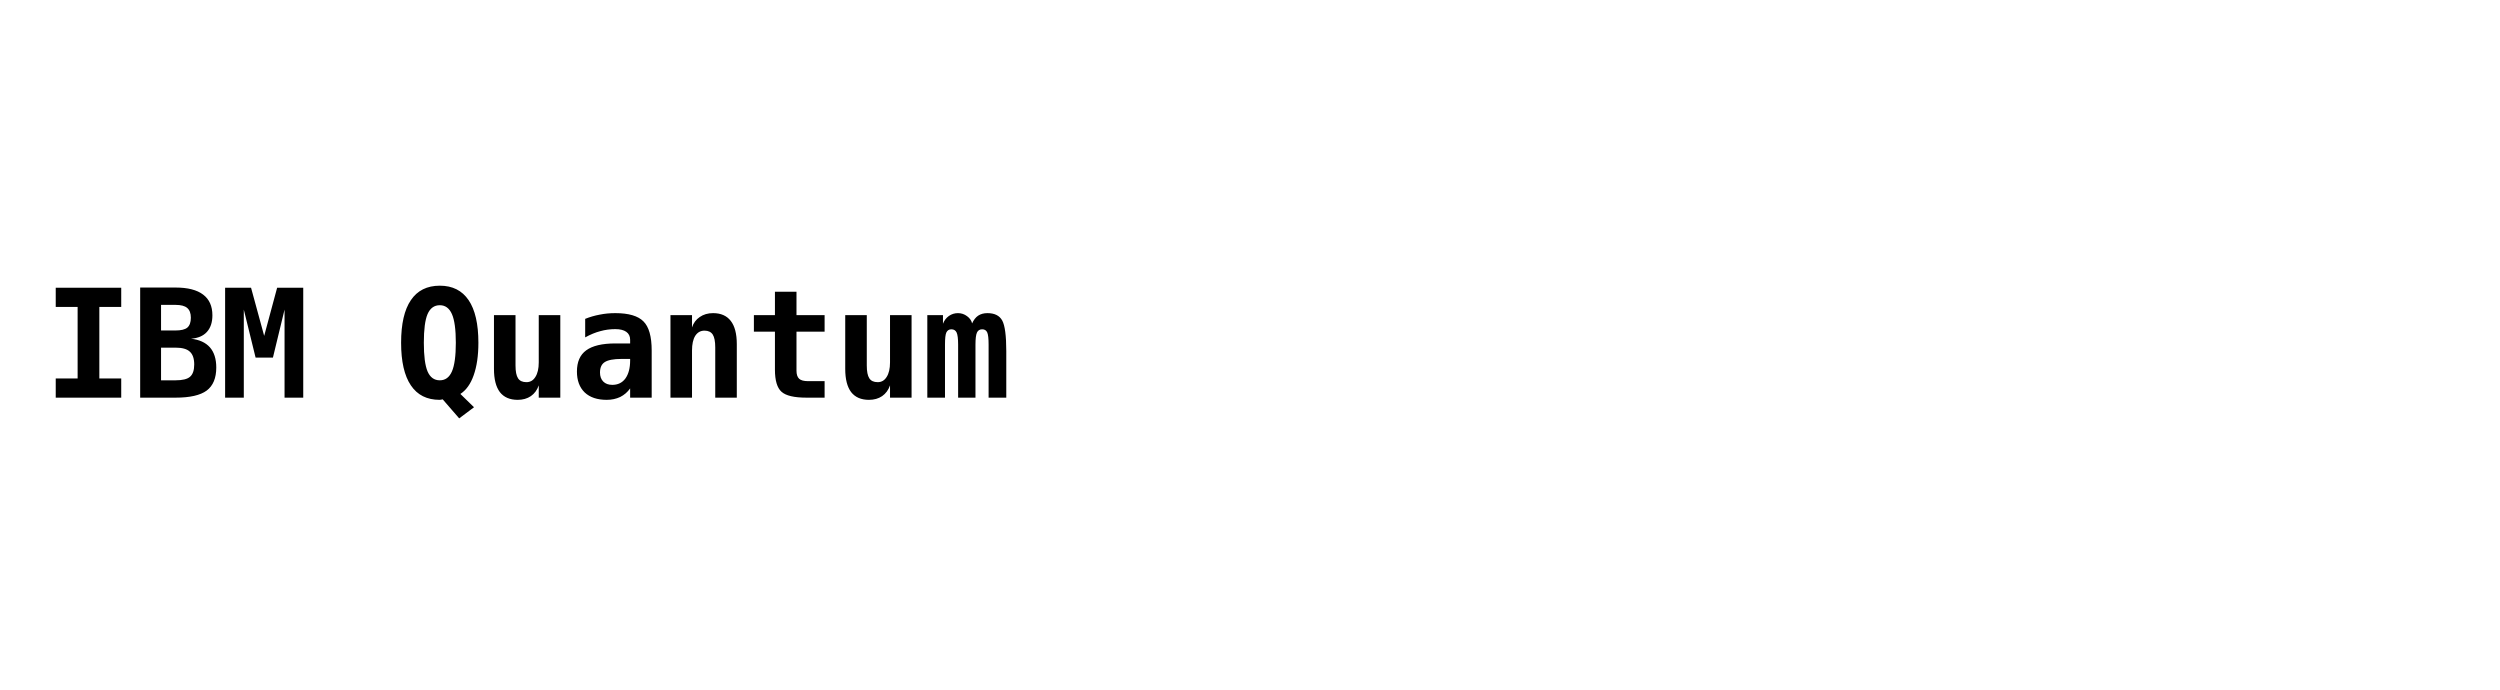
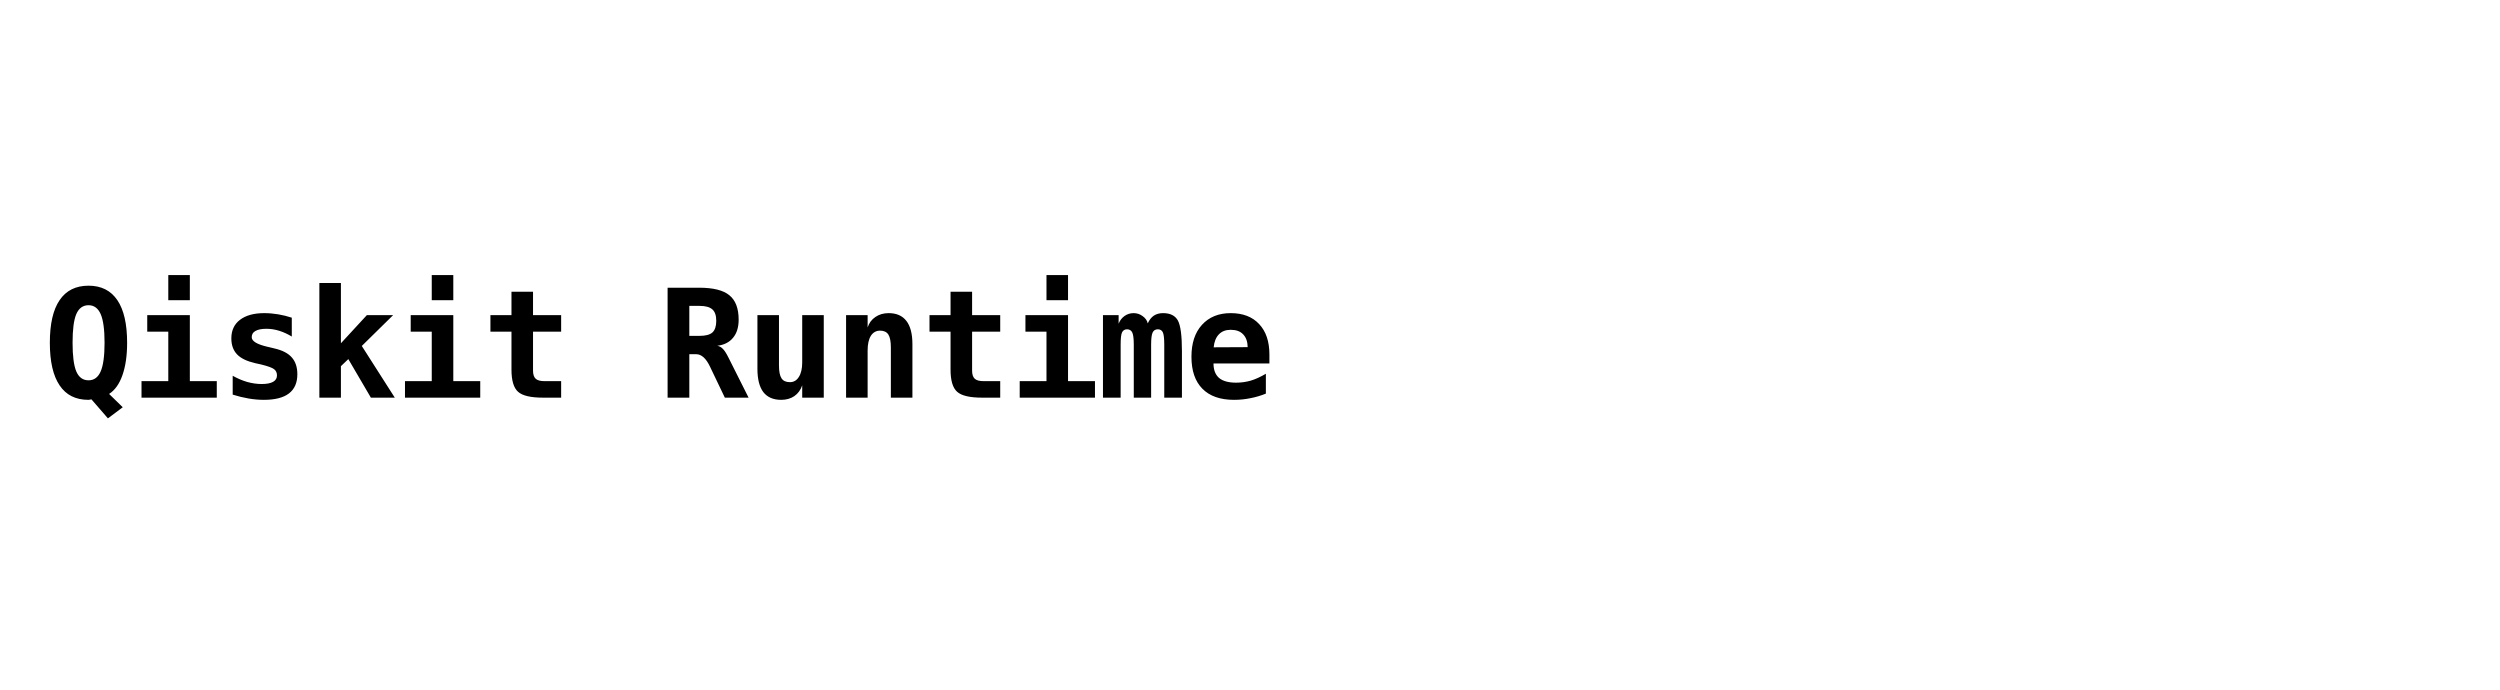
- <svg xmlns="http://www.w3.org/2000/svg" data-generated="qpubench" viewBox="0 0 232 64" width="232" height="64" role="img" aria-label="IBM Quantum">
+ <svg xmlns="http://www.w3.org/2000/svg" data-generated="qpubench" viewBox="0 0 232 64" width="232" height="64" role="img" aria-label="Qiskit Runtime">
  <style>
    text { font-family: "IBM Plex Mono", ui-monospace, SFMono-Regular, Menlo, Consolas, monospace; fill: #000000; letter-spacing: -0.02em; }
    .wm { font-weight: 600; }
  </style>
-   <text class="wm" x="4" y="36.9" font-size="14">IBM Quantum</text>
+   <text class="wm" x="4" y="36.9" font-size="14">Qiskit Runtime</text>
</svg>
